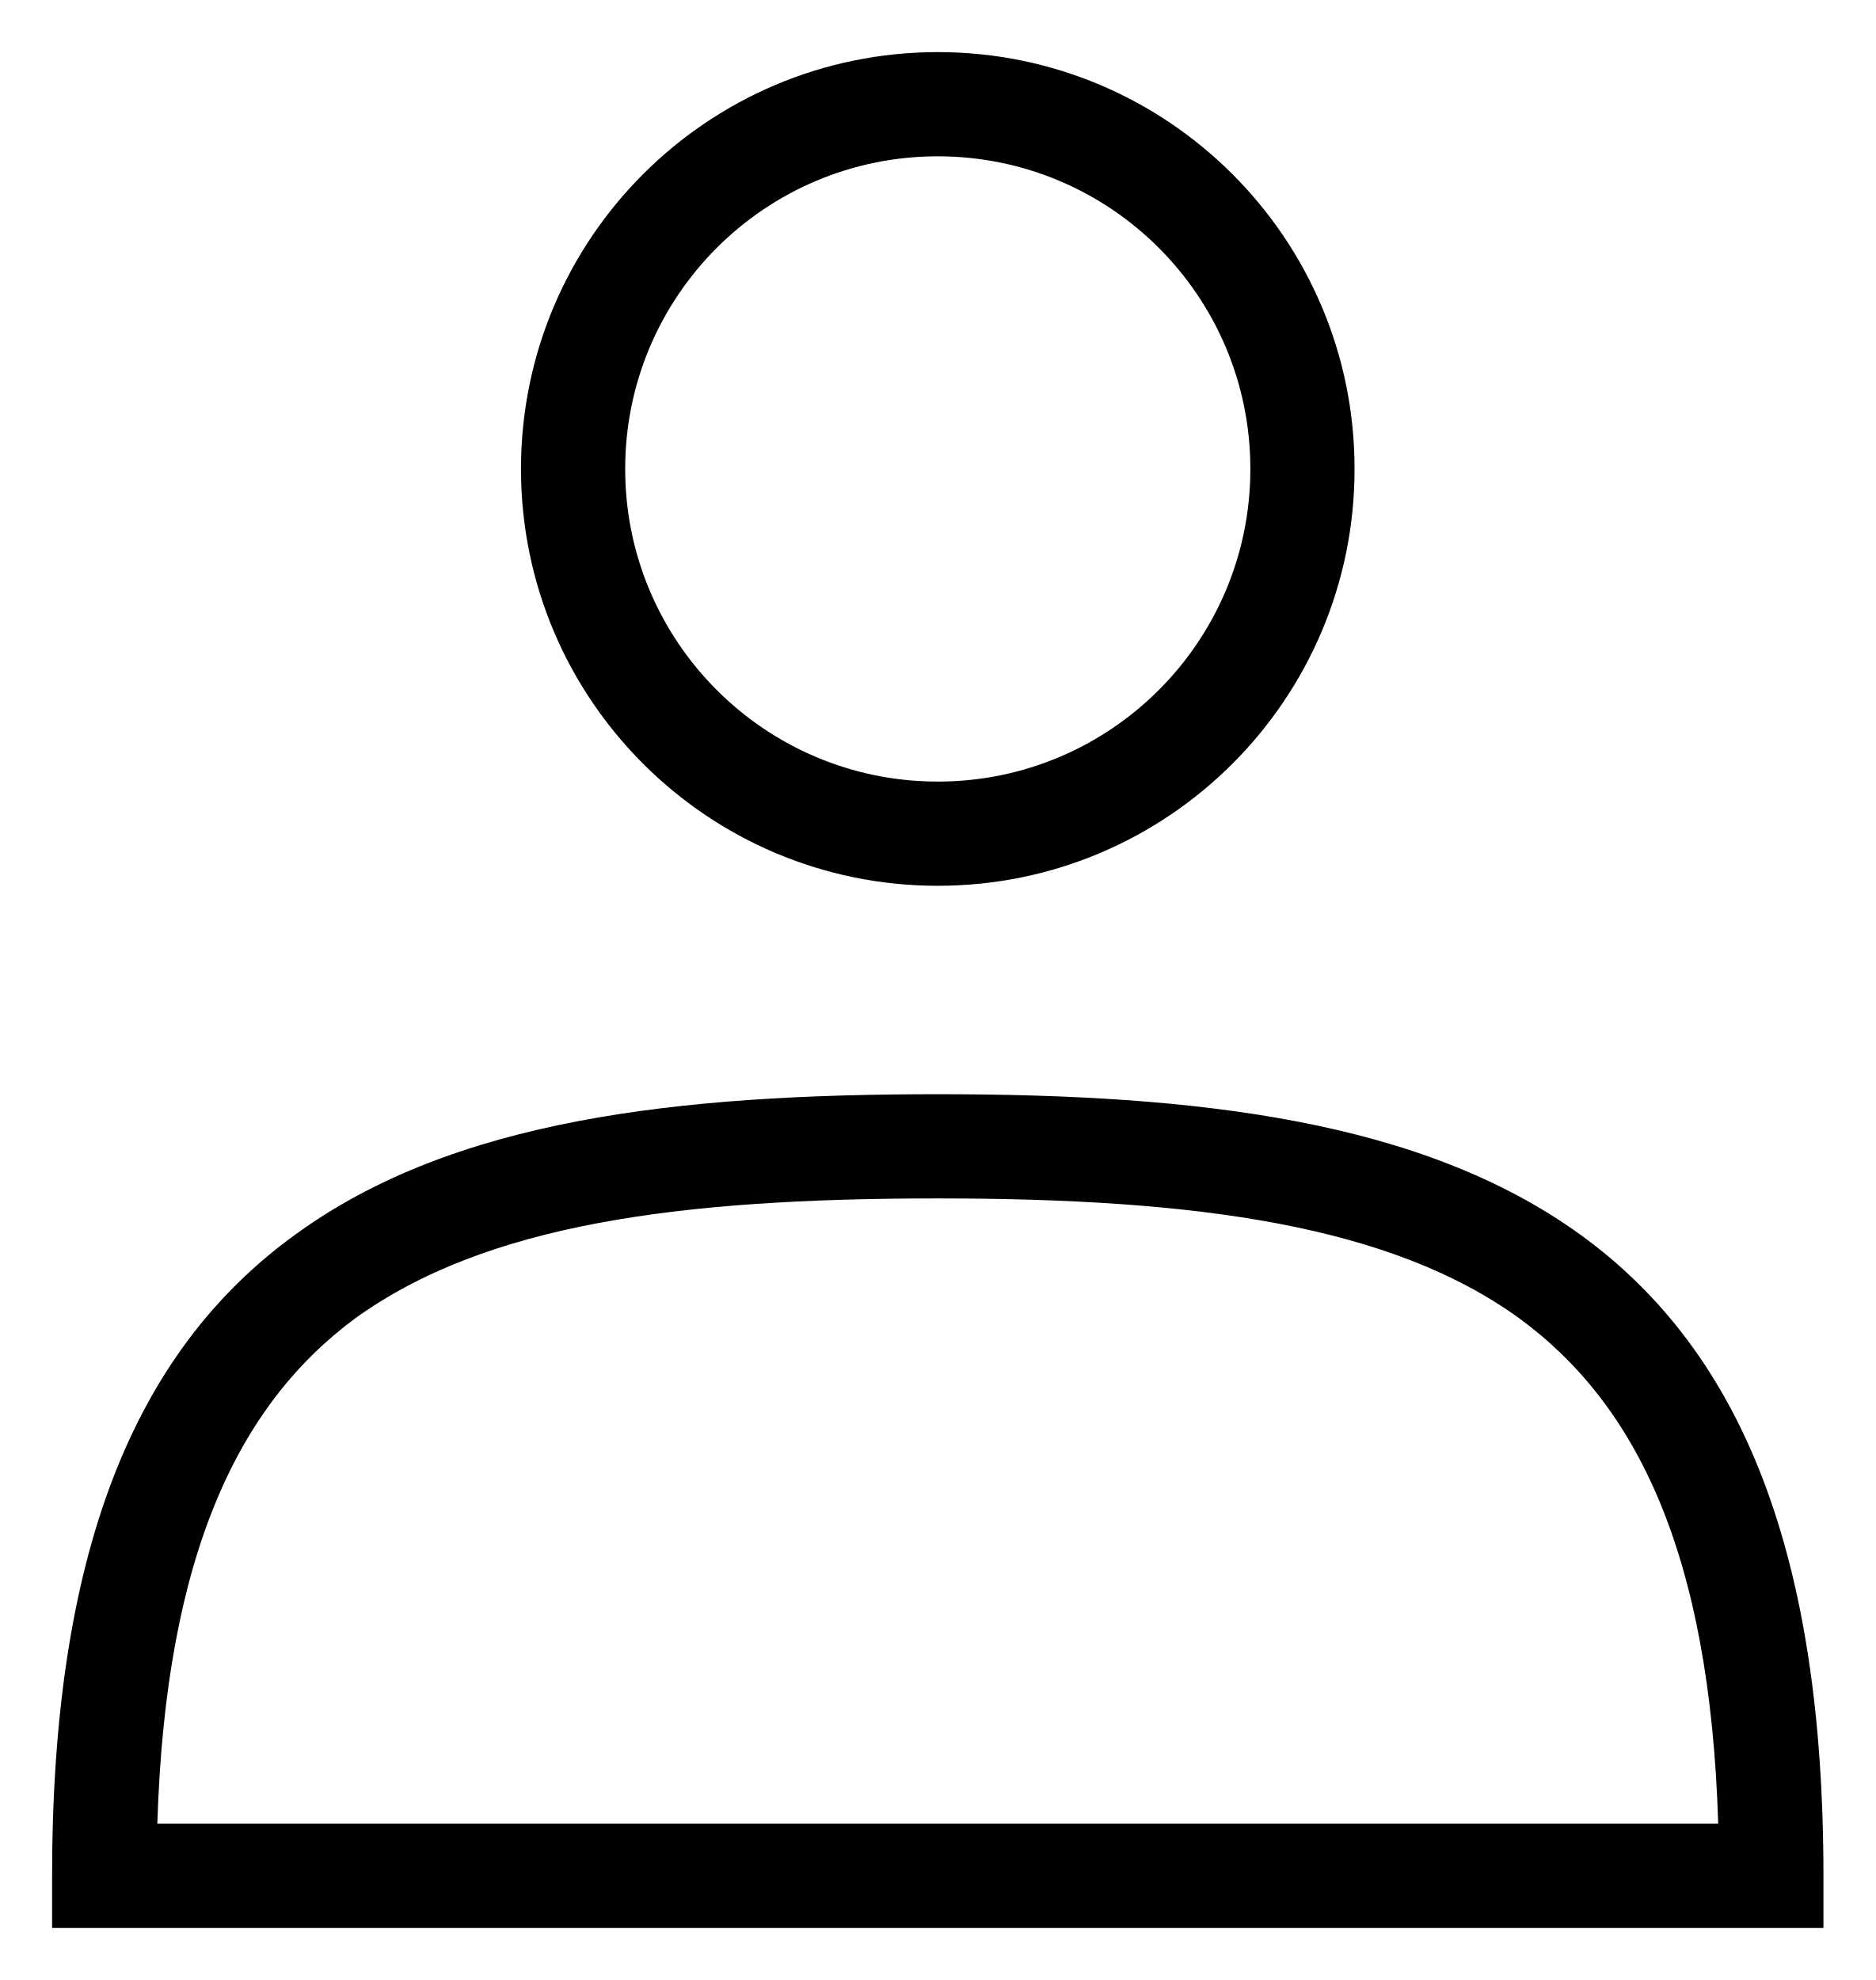
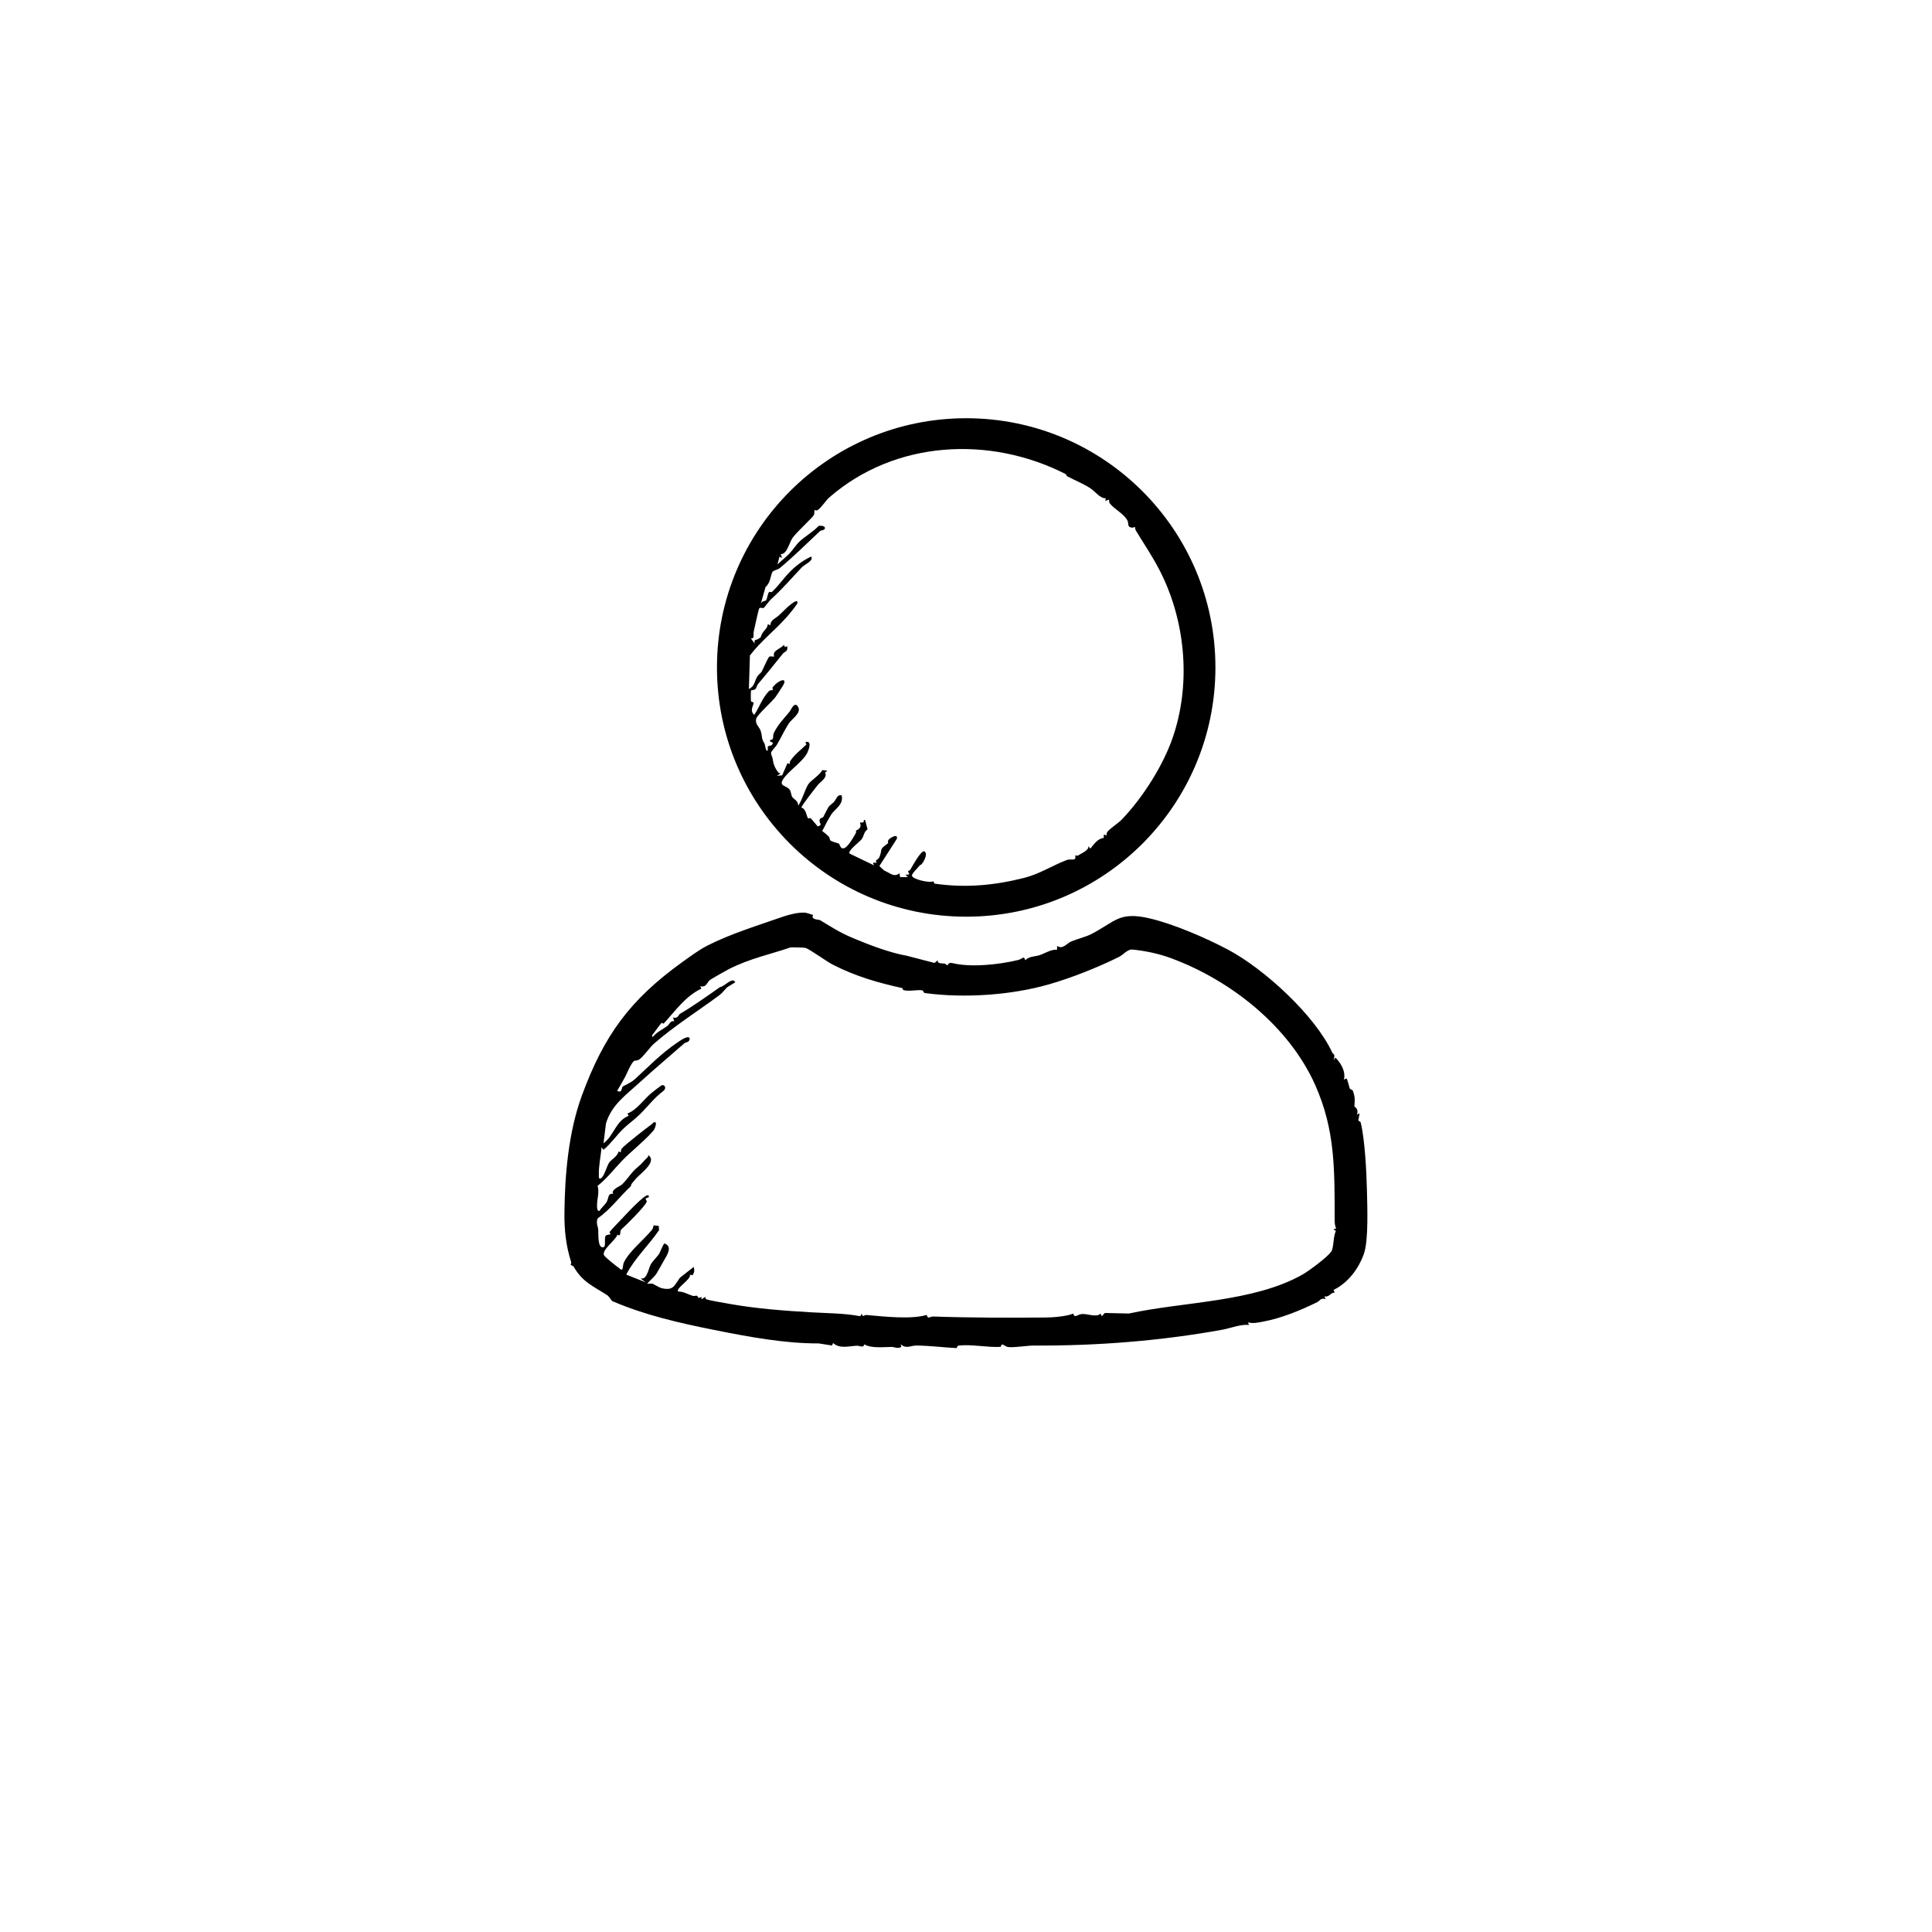
- <svg xmlns="http://www.w3.org/2000/svg" fill="none" class="icon icon-account" viewBox="0 0 18 19">
-   <path fill="currentColor" fill-rule="evenodd" d="M6 4.5a3 3 0 1 1 6 0 3 3 0 0 1-6 0m3-4a4 4 0 1 0 0 8 4 4 0 0 0 0-8m5.58 12.15c1.12.82 1.83 2.24 1.91 4.85H1.51c.08-2.6.79-4.03 1.9-4.85C4.66 11.75 6.5 11.5 9 11.5s4.35.26 5.58 1.15M9 10.5c-2.5 0-4.65.24-6.17 1.35C1.27 12.98.5 14.93.5 18v.5h17V18c0-3.07-.77-5.02-2.33-6.15-1.52-1.1-3.67-1.35-6.17-1.35" clip-rule="evenodd" />
+ <svg xmlns="http://www.w3.org/2000/svg" version="1.1" id="Ebene_1" x="0px" y="0px" viewBox="0 0 40 40" enable-background="new 0 0 40 40" xml:space="preserve">
+   <g>
+     <path d="M25.164,13.819c0,2.85-2.31,5.16-5.16,5.16s-5.16-2.31-5.16-5.16s2.31-5.16,5.16-5.16S25.164,10.969,25.164,13.819z    M22.065,9.816c-1.57-0.8-3.527-0.702-4.889,0.477c-0.085,0.074-0.16,0.206-0.246,0.267c-0.031,0.022-0.064-0.004-0.066-0.002   c-0.009,0.015,0.004,0.07-0.015,0.107c-0.026,0.051-0.368,0.364-0.444,0.477c-0.064,0.095-0.113,0.339-0.241,0.33l0.027,0.08   l-0.053-0.027l-0.041,0.161c0.076-0.074,0.175-0.151,0.247-0.225c0.062-0.063,0.139-0.186,0.217-0.257   c0.113-0.102,0.281-0.2,0.388-0.315c0.035-0.007,0.146-0.009,0.128,0.057c-0.009,0.033-0.08,0.032-0.099,0.049   c-0.277,0.26-0.539,0.52-0.832,0.766c-0.04,0.034-0.142,0.047-0.16,0.091c-0.033,0.083-0.042,0.227-0.137,0.302l-0.102,0.363   c0.016-0.078,0.1-0.073,0.113-0.087c0.022-0.022,0.034-0.147,0.066-0.175c0.006-0.005,0.042,0.016,0.063-0.005   c0.174-0.168,0.305-0.387,0.523-0.553c0.089-0.068,0.18-0.128,0.283-0.174c0.057,0.087-0.135,0.161-0.194,0.223   c-0.22,0.232-0.402,0.448-0.64,0.663c-0.046,0.042-0.127,0.163-0.148,0.176c-0.026,0.016-0.073-0.02-0.093,0.011   c-0.021,0.032-0.093,0.395-0.115,0.479c-0.016,0.062,0.026,0.149-0.059,0.143l0.079,0.106c-0.018-0.099,0.026-0.065,0.07-0.093   c0.09-0.056,0.035-0.024,0.086-0.115c0.037-0.066,0.11-0.109,0.116-0.194l0.05,0.025c0.009-0.09,0.057-0.117,0.122-0.162   c0.099-0.068,0.187-0.184,0.312-0.278c0.02-0.015,0.127-0.106,0.131-0.03c0.002,0.034-0.191,0.262-0.231,0.306   c-0.242,0.272-0.537,0.5-0.755,0.788l-0.021,0.693c0.122-0.055,0.115-0.161,0.174-0.257c0.03-0.049,0.068-0.065,0.089-0.099   c0.026-0.044,0.134-0.297,0.158-0.311c0.024-0.015,0.073,0,0.104-0.004c-0.053-0.124,0.132-0.158,0.202-0.242l0.018,0.047   l0.049-0.02c0.016,0.126-0.047,0.099-0.095,0.16c-0.167,0.21-0.334,0.417-0.508,0.621c-0.025,0.03-0.032,0.084-0.056,0.106   c-0.029,0.028-0.082,0.021-0.09,0.03c-0.007,0.008-0.006,0.211-0.002,0.221c0.006,0.021,0.053,0.017,0.054,0.032   c0.004,0.061-0.089,0.153,0.012,0.253c0.107-0.152,0.171-0.36,0.308-0.493c0.029-0.028,0.067-0.013,0.078-0.021   c0.004-0.003-0.017-0.041,0.002-0.064c0.131-0.159,0.333-0.212,0.191,0c-0.04,0.06-0.101,0.16-0.139,0.211   c-0.067,0.089-0.372,0.364-0.395,0.44c-0.036,0.118,0.062,0.173,0.088,0.252c0.044,0.133,0.007,0.148,0.08,0.267   c0.023,0.038,0.016,0.164,0.069,0.147l0-0.081c0.053-0.046,0.077,0.009,0.108-0.081c-0.139-0.05-0.014-0.064-0.008-0.073   c0.018-0.026,0.004-0.084,0.024-0.126c0.084-0.179,0.221-0.313,0.33-0.448c0.029-0.036,0.094-0.212,0.167-0.106   c0.091,0.133-0.117,0.248-0.189,0.358c-0.085,0.131-0.163,0.304-0.248,0.444c-0.027,0.044-0.104,0.116-0.114,0.152   c-0.011,0.04,0.024,0.082,0.03,0.126c0.015,0.101,0.035,0.18,0.116,0.285c0.012,0.015,0.034,0.021,0.053,0.02l-0.08,0.053   l0.109-0.011l0.11-0.252c0.081,0.041,0.031,0.002,0.052-0.034c0.078-0.132,0.228-0.244,0.34-0.352l-0.022-0.048   c0.151-0.047,0.069,0.171,0.025,0.248c-0.074,0.129-0.308,0.313-0.412,0.427c-0.228,0.251-0.017,0.203,0.062,0.308   c0.029,0.039,0.029,0.111,0.055,0.153c0.027,0.044,0.123,0.072,0.122,0.18c0.085-0.126,0.131-0.311,0.203-0.436   c0.048-0.084,0.247-0.197,0.295-0.303l0.107,0.014l-0.05,0.039c0.06,0.102-0.094,0.186-0.15,0.257   c-0.056,0.071-0.339,0.428-0.339,0.468c0.099,0.021,0.107,0.193,0.14,0.224c0.004,0.004,0.038-0.015,0.049-0.005   c0.05,0.046,0.102,0.118,0.148,0.17c0.122-0.035,0.017-0.065,0.043-0.143c0.011-0.034,0.059-0.035,0.071-0.049   c0.009-0.011,0.089-0.179,0.115-0.217c0.017-0.024,0.078-0.066,0.105-0.095c0.056-0.059,0.067-0.163,0.163-0.139   c0.043,0.195-0.134,0.272-0.215,0.395c-0.02,0.03-0.059,0.1-0.079,0.135c-0.039,0.067-0.068,0.142-0.11,0.207   c0.046,0.034,0.093,0.072,0.133,0.112c0.027,0.027,0.023,0.07,0.036,0.083c0.026,0.026,0.168,0.06,0.176,0.066   c0.021,0.015,0.03,0.109,0.094,0.099c0.082-0.007,0.191-0.202,0.234-0.273c0.056-0.092,0.014-0.055,0.03-0.095   c0.002-0.006,0.072-0.022,0.09-0.087c0.011-0.038-0.016-0.076-0.012-0.078c0.007-0.005,0.046,0.007,0.073-0.008   c0.018-0.011-0.009-0.057,0.034-0.046l0.053,0.195c-0.078,0.044-0.075,0.139-0.124,0.204c-0.039,0.052-0.29,0.235-0.25,0.296   l0.509,0.245c-0.043-0.075-0.023-0.052,0.054-0.054c-0.053-0.064,0.03-0.053,0.056-0.118c0.073-0.19-0.021-0.14,0.181-0.289   c0.003-0.003-0.019-0.043,0.015-0.077c0.048-0.05,0.201-0.125,0.16-0.005l-0.358,0.557l0.101,0.093   c0.112,0.043,0.2,0.15,0.316,0.056l0.013,0.08l0.161,0l-0.053-0.053c0.142,0.017,0.046-0.041,0.059-0.076   c0.001-0.002,0.032-0.004,0.045-0.026c0.036-0.064,0.217-0.396,0.285-0.381c0.091,0.045-0.01,0.223-0.054,0.27   c-0.024,0.026-0.01-0.015-0.082,0.075c-0.031,0.039-0.112,0.112-0.116,0.156c-0.007,0.078,0.381,0.166,0.443,0.119l0.022,0.05   c0.65,0.095,1.245,0.035,1.853-0.117c0.319-0.08,0.573-0.25,0.886-0.371c0.051-0.02,0.132-0.002,0.162-0.018   c0.034-0.019,0.007-0.058,0.02-0.079c0.003-0.004,0.037,0.014,0.05,0.005c0.081-0.053,0.235-0.111,0.216-0.197l0.04,0.053   c0.079-0.092,0.15-0.208,0.278-0.221l0.005-0.075l0.051,0.026c0.003-0.025,0.003-0.054,0.019-0.076   c0.046-0.065,0.225-0.18,0.297-0.254c0.439-0.457,0.871-1.136,1.07-1.737c0.38-1.145,0.231-2.437-0.293-3.442   c-0.152-0.292-0.31-0.522-0.484-0.807c-0.016-0.025-0.014-0.071-0.018-0.075c-0.002-0.002-0.039,0.019-0.061,0.016   c-0.115-0.016-0.053-0.081-0.102-0.162c-0.085-0.14-0.262-0.219-0.358-0.341c-0.015-0.02-0.016-0.053-0.015-0.078l-0.08,0.027   l0.013-0.054c-0.12,0.004-0.215-0.137-0.316-0.205c-0.14-0.094-0.325-0.167-0.483-0.251C22.078,9.851,22.074,9.82,22.065,9.816z" />
+     <path d="M16.832,18.944c0.004,0.003-0.015,0.038-0.007,0.05c0.034,0.056,0.12,0.036,0.164,0.063   c0.266,0.16,0.382,0.243,0.686,0.371c0.336,0.142,0.759,0.3,1.1,0.36l0.574,0.149l0.066-0.056   c-0.008,0.079,0.081,0.059,0.138,0.069c0.028,0.005,0.05,0.034,0.064,0.038c0.007,0.002,0.007-0.072,0.107-0.047   c0.369,0.09,0.943,0.035,1.363-0.067c0.073-0.018,0.112-0.098,0.141,0.007c0.076-0.085,0.197-0.073,0.297-0.106   c0.107-0.035,0.246-0.128,0.36-0.11l0.001-0.08c0.124,0.078,0.19-0.05,0.295-0.094c0.114-0.047,0.31-0.099,0.408-0.149   c0.508-0.263,0.578-0.478,1.221-0.326c0.5,0.118,1.169,0.409,1.614,0.645c0.745,0.395,1.801,1.358,2.16,2.134   c0.019,0.041,0.069,0.012,0.025,0.155l0.04-0.054c0.115,0.118,0.217,0.288,0.175,0.457l0.052-0.026   c0.021,0.015,0.057,0.18,0.072,0.214c0.006,0.014,0.051,0.014,0.063,0.047c0.048,0.133,0.039,0.192,0.03,0.317   c-0.001,0.01,0.1,0.05,0.051,0.173l0.053-0.027c0.01,0.012-0.026,0.126-0.021,0.148c0.003,0.015,0.04,0.007,0.051,0.054   c0.085,0.36,0.117,1.017,0.126,1.396c0.008,0.333,0.034,1.029-0.061,1.304c-0.114,0.325-0.334,0.607-0.631,0.755l0.026,0.051   c-0.102,0.007-0.102,0.1-0.215,0.082l0.027,0.053c-0.111-0.025-0.123,0.039-0.168,0.062c-0.361,0.177-0.746,0.335-1.124,0.406   c-0.105,0.02-0.213,0.045-0.32,0.016l0.027,0.053c-0.188-0.016-0.376,0.067-0.558,0.1c-1.277,0.231-2.591,0.334-3.888,0.327   c-0.152-0.001-0.396,0.044-0.538,0.032c-0.086-0.008-0.134-0.114-0.159-0.005c-0.253,0.017-0.619-0.057-0.864-0.027   c-0.051,0.006-0.037,0.054-0.05,0.053c-0.273-0.014-0.556-0.051-0.835-0.053c-0.119-0.001-0.2,0.076-0.322-0.025l0.013,0.054   c-0.077,0.044-0.138,0-0.204,0c-0.17,0.002-0.425,0.031-0.563-0.054c-0.019,0.084-0.086,0.025-0.161,0.029   c-0.161,0.009-0.35,0.067-0.484-0.056l-0.024,0.051l-0.274-0.043c-0.701,0.003-1.448-0.135-2.17-0.28   c-0.727-0.146-1.432-0.306-2.104-0.596c-0.011-0.005-0.074-0.102-0.097-0.117c-0.303-0.197-0.516-0.271-0.707-0.601   c-0.01-0.017-0.049-0.02-0.056-0.031c-0.006-0.01,0.015-0.039,0.009-0.056c-0.109-0.341-0.144-0.667-0.14-1.023   c0.008-0.773,0.08-1.66,0.361-2.427c0.458-1.248,0.994-1.982,2.075-2.761c0.153-0.11,0.356-0.259,0.519-0.342   c0.492-0.251,1.059-0.422,1.581-0.605c0.115-0.04,0.313-0.09,0.451-0.079C16.693,18.898,16.826,18.939,16.832,18.944z    M18.683,20.458c-0.513-0.113-0.969-0.245-1.441-0.486c-0.135-0.069-0.476-0.32-0.566-0.347c-0.026-0.008-0.296-0.014-0.311-0.009   c-0.39,0.134-0.849,0.231-1.269,0.446c-0.064,0.033-0.349,0.193-0.392,0.224c-0.071,0.05-0.071,0.163-0.206,0.133l0.023,0.05   c-0.332,0.156-0.539,0.463-0.781,0.723c-0.006,0.006-0.036-0.019-0.043-0.014c-0.011,0.007-0.137,0.176-0.157,0.205   c-0.015,0.023-0.064,0.063-0.023,0.085c0.079-0.103,0.202-0.153,0.299-0.226c0.046-0.034,0.061-0.119,0.144-0.097l-0.027-0.08   c0.104,0.034,0.117-0.058,0.141-0.072c0.279-0.163,0.594-0.389,0.833-0.556c0.093-0.009,0.259-0.223,0.316-0.099   c-0.039,0.027-0.146,0.085-0.171,0.106c-0.037,0.031-0.084,0.105-0.163,0.164c-0.418,0.311-0.931,0.634-1.35,1.001   c-0.083,0.073-0.199,0.242-0.29,0.316c-0.051,0.042-0.116,0.033-0.123,0.04c-0.071,0.068-0.141,0.25-0.181,0.326   c-0.053,0.098-0.109,0.196-0.167,0.292c0.104,0.062,0.089-0.061,0.114-0.087c0.011-0.011,0.17-0.077,0.252-0.152   c0.279-0.255,0.541-0.532,0.887-0.764c0.032-0.021,0.235-0.171,0.25-0.072c-0.015,0.081-0.084,0.067-0.113,0.093   c-0.302,0.266-0.632,0.542-0.92,0.806c-0.285,0.261-0.588,0.468-0.702,0.853l-0.051,0.411c0.217-0.162,0.251-0.461,0.519-0.569   l-0.022-0.049c0.19-0.069,0.335-0.29,0.493-0.421c0.029-0.024,0.188-0.148,0.205-0.157c0.068-0.036,0.124,0.053,0.037,0.118   c-0.179,0.133-0.315,0.316-0.478,0.477c-0.111,0.11-0.247,0.204-0.352,0.307c-0.139,0.137-0.253,0.306-0.403,0.429l-0.04-0.054   c-0.014,0.193-0.062,0.382-0.055,0.576c0.001,0.031-0.013,0.09,0.041,0.068c0.066-0.027,0.124-0.259,0.174-0.329   c0.041-0.058,0.173-0.127,0.194-0.229c0.082,0.044,0.023-0.008,0.067-0.061c0.057-0.07,0.523-0.434,0.623-0.505   c0.021-0.015,0.019-0.05,0.084-0.03c-0.004,0.073-0.02,0.129-0.07,0.185c-0.206,0.23-0.449,0.412-0.638,0.61   c-0.165,0.173-0.311,0.365-0.501,0.514c0.039,0.143-0.011,0.266-0.012,0.397c0,0.03-0.006,0.138,0.052,0.121   c0.038-0.065,0.105-0.117,0.144-0.178c0.049-0.076,0.021-0.196,0.139-0.171c-0.062-0.084,0.15-0.166,0.181-0.196   c0.139-0.135,0.179-0.241,0.335-0.368c0.08-0.065,0.109-0.113,0.189-0.189c0.016-0.015,0.025-0.03,0.02-0.053   c0.188,0.129-0.137,0.365-0.233,0.466c-0.035,0.036-0.148,0.161-0.122,0.174c-0.23,0.212-0.426,0.487-0.692,0.671   c-0.04,0.107,0.007,0.161,0.012,0.235c0.006,0.08-0.017,0.397,0.108,0.362c0.059-0.016,0.008-0.183,0.046-0.236   c0.018-0.025,0.094-0.025,0.101-0.034c0.002-0.003-0.025-0.035-0.019-0.046c0.014-0.026,0.246-0.265,0.273-0.294   c0.059-0.064,0.471-0.509,0.526-0.464c0.054,0.045-0.054,0.055-0.054,0.07c0,0.018,0.028,0.045,0.023,0.061   c-0.033,0.101-0.448,0.506-0.525,0.574c-0.04,0.035,0.003,0.161-0.082,0.11c-0.038,0.122-0.36,0.334-0.267,0.441   c0.042,0.048,0.242,0.21,0.301,0.25c0.022,0.015,0.026,0.038,0.067,0.027c0.009-0.007,0.017-0.112,0.03-0.139   c0.119-0.245,0.408-0.462,0.589-0.686c0.018-0.022,0.019-0.06,0.029-0.086l0.106,0.011l0.007,0.088   c-0.214,0.315-0.504,0.579-0.679,0.92l0.403,0.161l-0.107-0.08c0.023,0,0.05,0.003,0.071-0.01c0.075-0.046,0.104-0.222,0.146-0.292   c0.03-0.051,0.135-0.159,0.168-0.209c0.015-0.023,0.09-0.22,0.112-0.214c0.173,0.062,0.051,0.242-0.015,0.356   c-0.041,0.071-0.104,0.189-0.148,0.26c-0.052,0.083-0.137,0.144-0.199,0.217c0.038,0.002,0.079-0.008,0.116,0.001   c0.011,0.003,0.142,0.082,0.193,0.093c0.235,0.051,0.25-0.048,0.371-0.218l0.286-0.224c0.016,0.072,0.018,0.111-0.026,0.173   l-0.054-0.012c0.039,0.089-0.306,0.288-0.242,0.349c0.108-0.003,0.2,0.059,0.302,0.089c0.058,0.017,0.086-0.041,0.118,0.045   l0.061-0.022l0.003,0.049l0.08-0.053c-0.003,0.021-0.002,0.041,0.02,0.052c0.045,0.022,0.424,0.085,0.512,0.101   c0.537,0.095,1.133,0.139,1.657,0.169c0.34,0.02,0.686,0.018,1.018,0.081l0.03-0.054c0.022,0.093,0.036,0.023,0.104,0.029   c0.351,0.031,0.924,0.095,1.24-0.002c0.026,0.099,0.067,0.031,0.135,0.033c0.768,0.027,1.543,0.026,2.309,0.021   c0.173-0.001,0.445-0.023,0.591-0.081c0.026,0.105,0.093,0.013,0.183,0.008c0.113-0.007,0.299,0.077,0.381-0.008l0.027,0.054   l0.063-0.067l0.499,0.011c1.125-0.247,2.581-0.232,3.597-0.809c0.125-0.071,0.529-0.369,0.595-0.48   c0.051-0.084,0.035-0.317,0.093-0.418l-0.051-0.038l0.055-0.015c-0.022-0.052-0.03-0.102-0.03-0.159   c-0.003-1.043,0.018-1.868-0.404-2.814c-0.536-1.202-1.732-2.159-2.974-2.62c-0.266-0.099-0.544-0.157-0.825-0.184   c-0.094,0.004-0.176,0.111-0.263,0.154c-0.441,0.219-0.982,0.433-1.443,0.566c-0.78,0.226-1.759,0.292-2.567,0.183   c-0.05-0.007-0.035-0.05-0.057-0.055c-0.101-0.024-0.261,0.028-0.399-0.007C18.69,20.489,18.689,20.459,18.683,20.458z" />
+   </g>
</svg>
